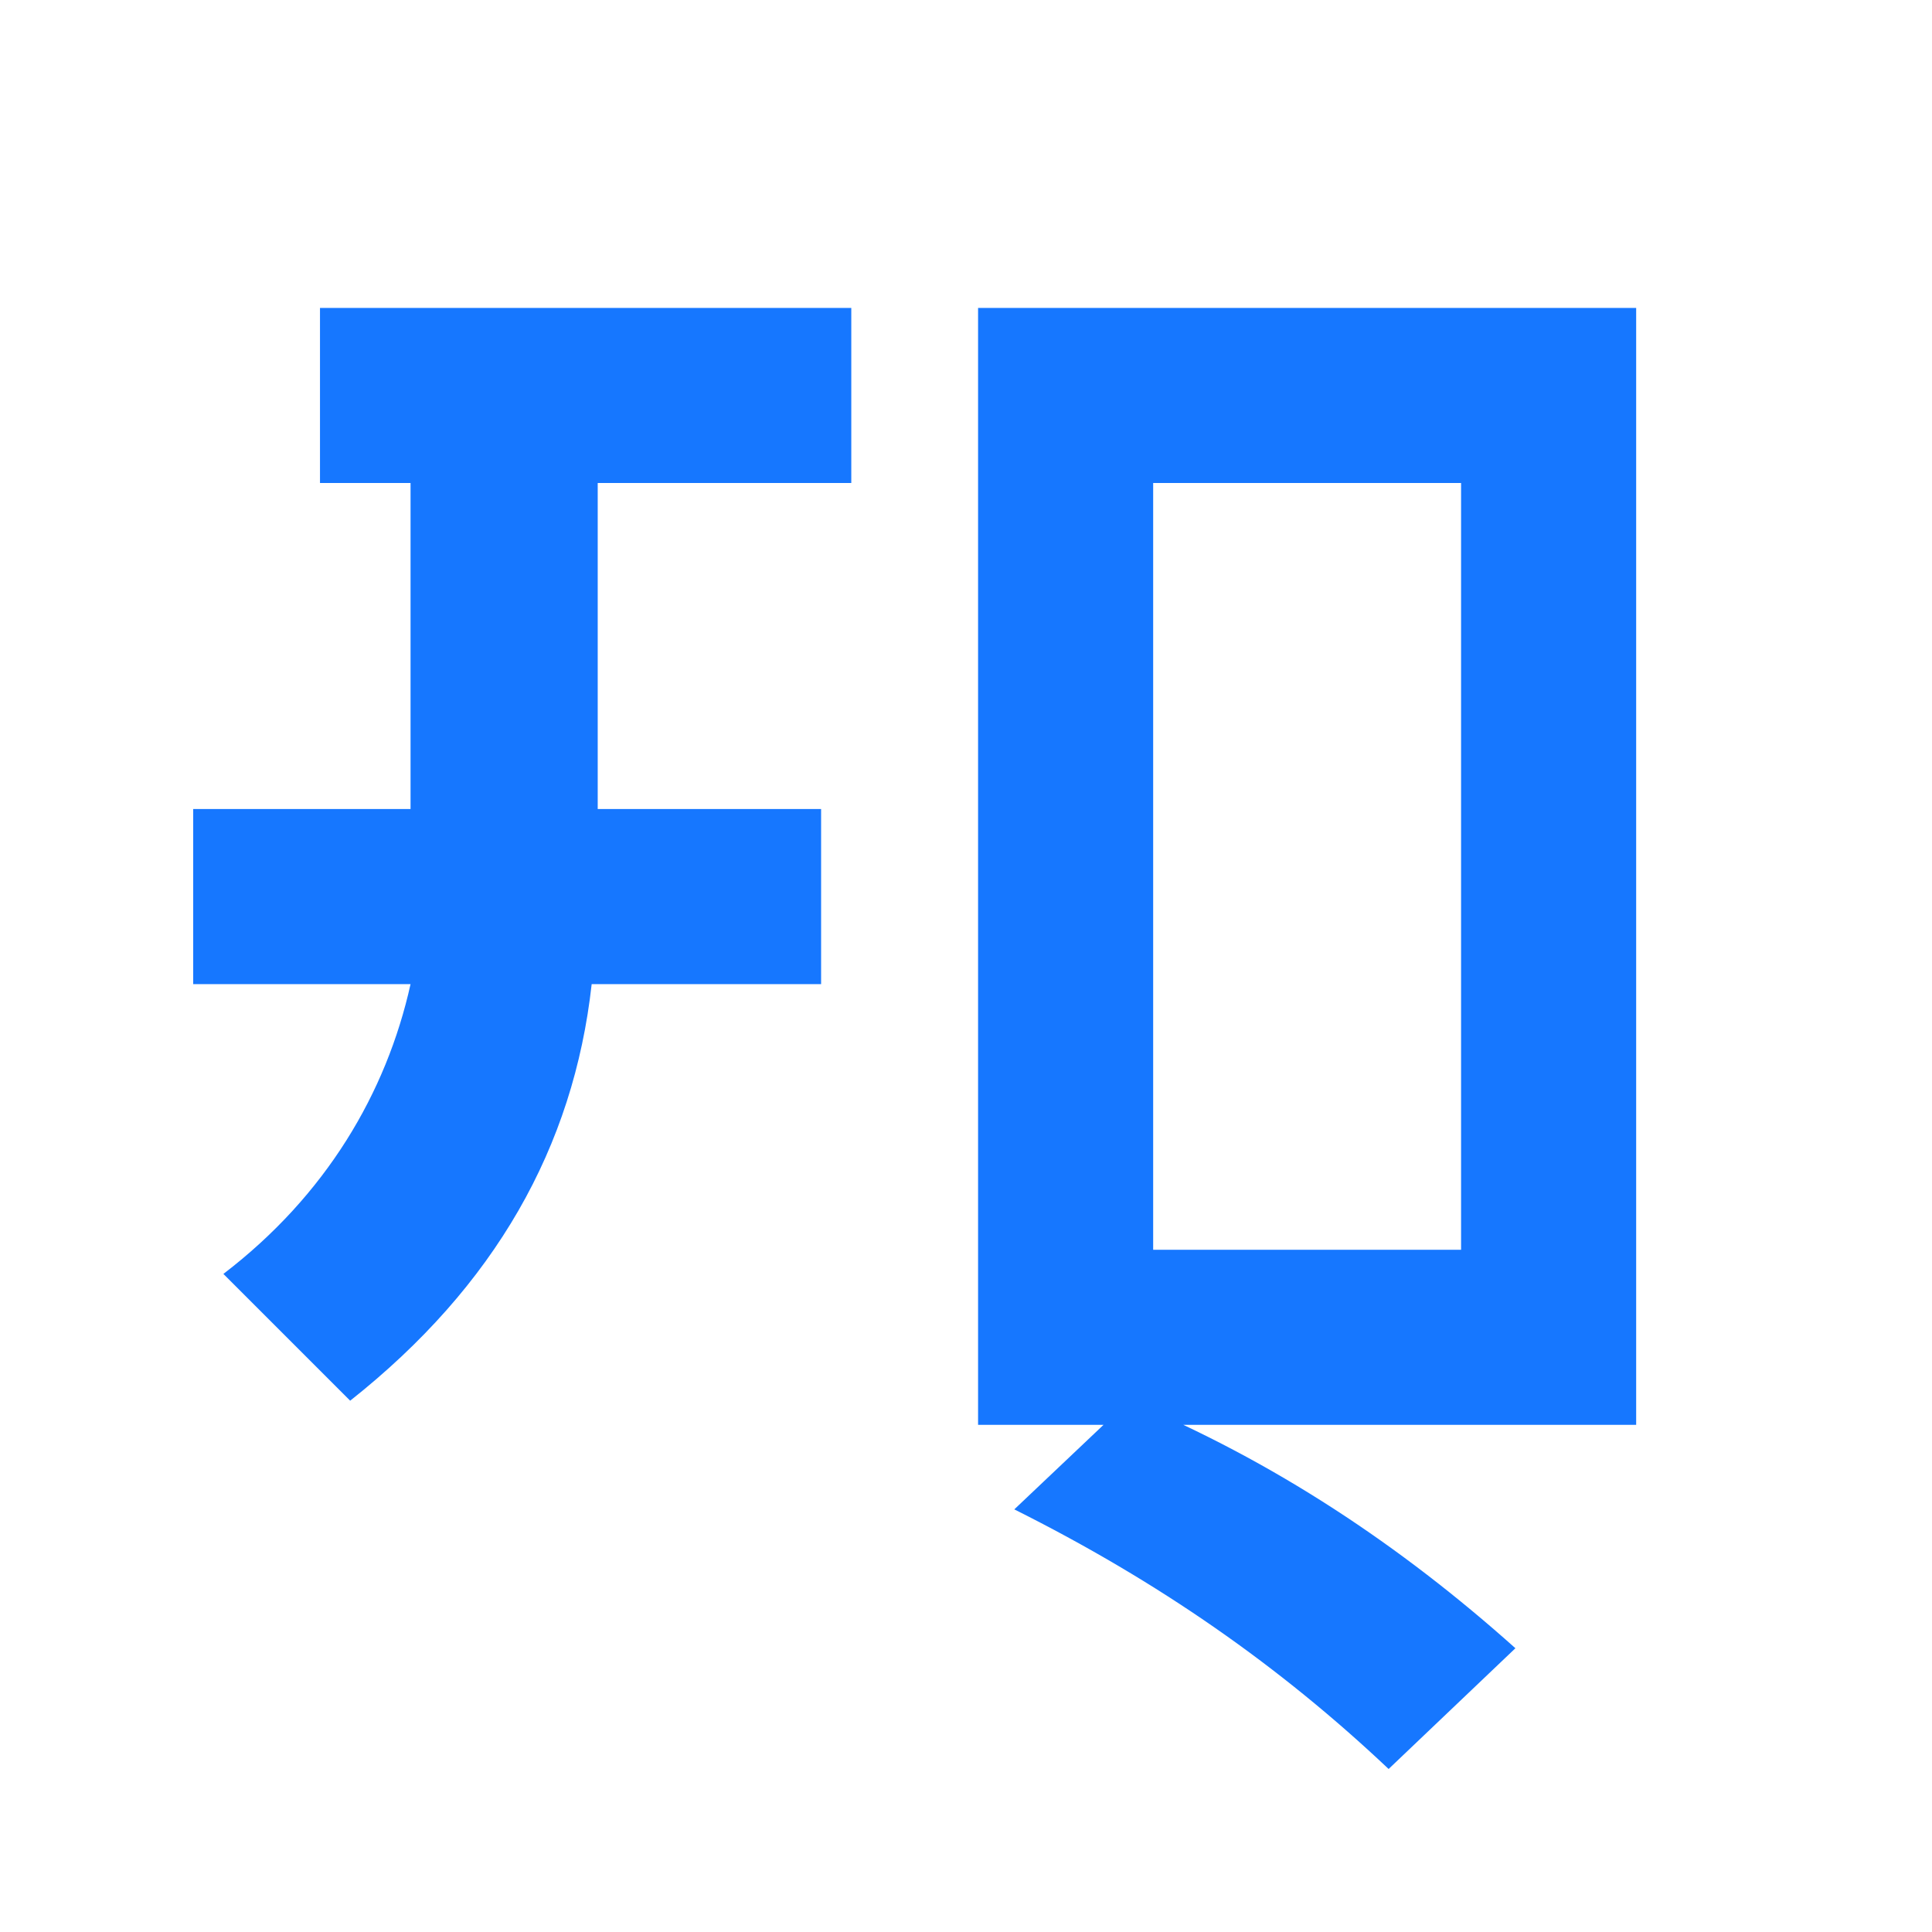
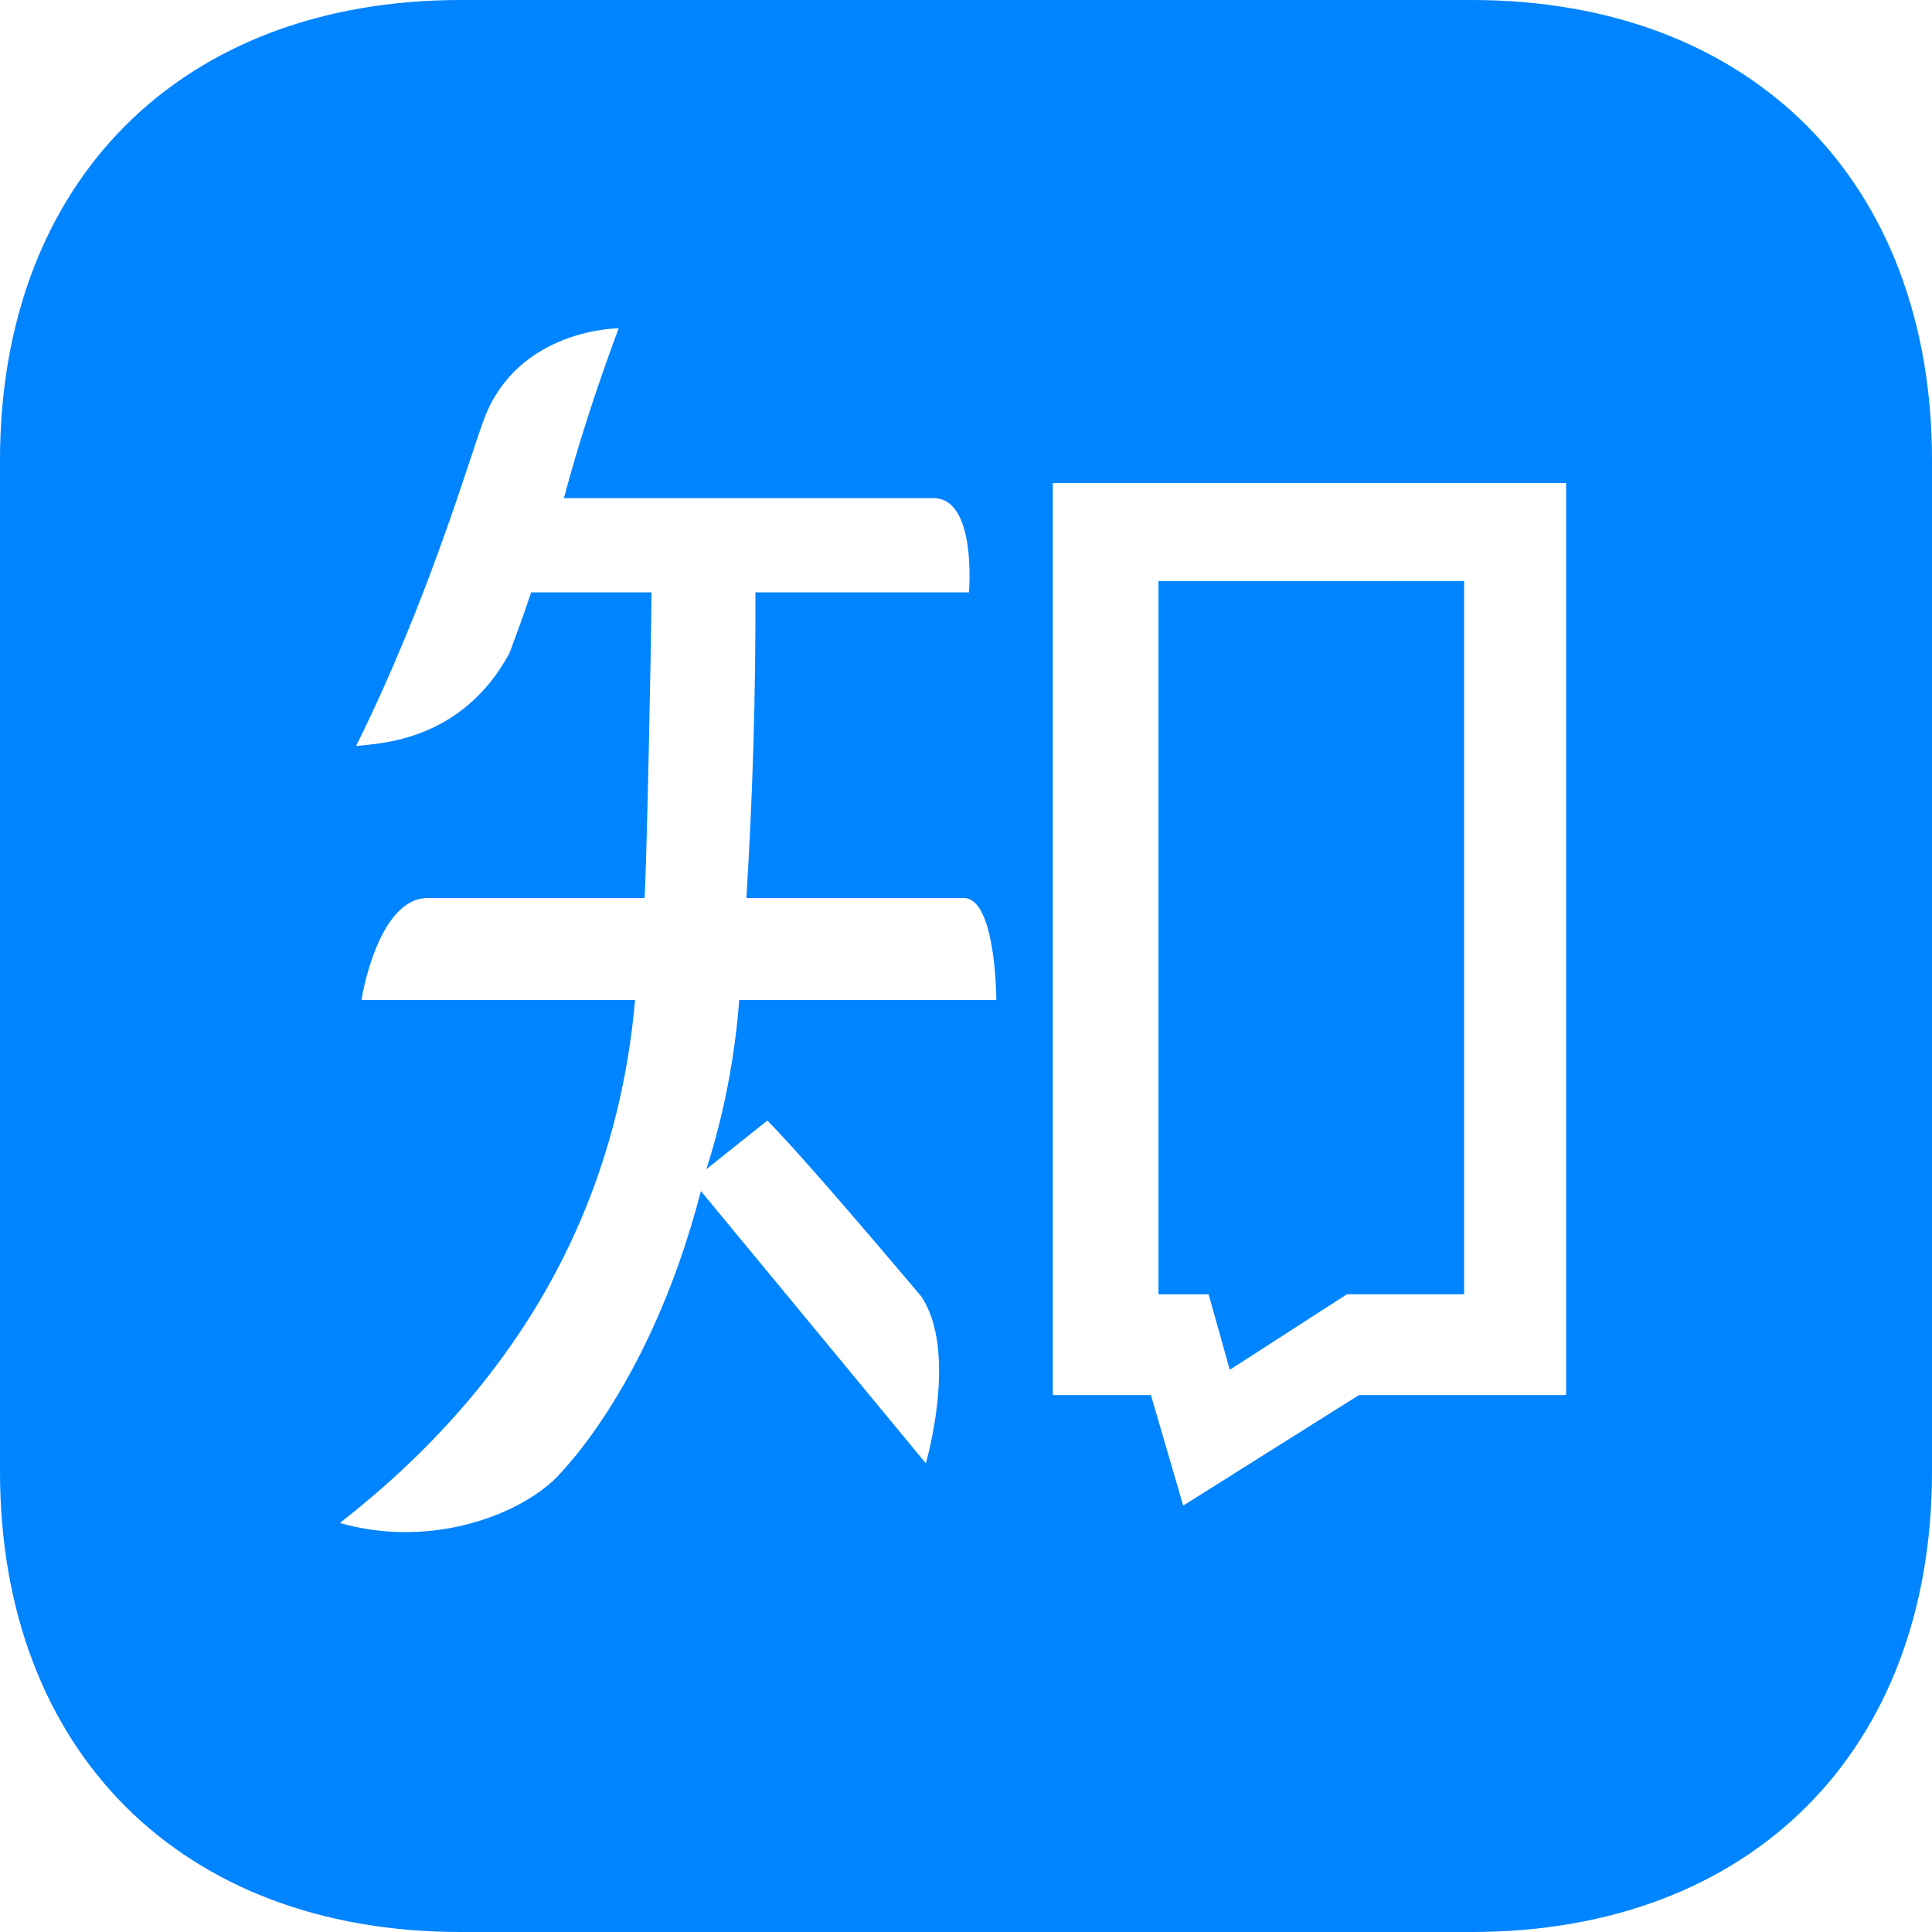
- <svg xmlns="http://www.w3.org/2000/svg" viewBox="0 0 32 32" role="img">
-   <path fill="#1677FF" d="M5.3 5.1h8.8v2.9H9.9v5.4h3.7v2.9H9.8c-.3 2.7-1.6 5-4 6.9l-2.1-2.1c1.7-1.3 2.7-3 3.1-4.8H3.2v-2.9h3.6V8H5.3V5.1Zm10.9 0h10.9v18.5H16.2V5.1Zm2.9 2.9v12.7h5.1V8h-5.1Zm-2.3 17 1.9-1.8c2.4 1 4.5 2.4 6.4 4.1l-2.1 2c-1.8-1.7-3.8-3.1-6.2-4.3Z" />
+ <svg xmlns="http://www.w3.org/2000/svg" role="img" viewBox="0 0 24 24">
+   <path fill="#0084FF" d="M5.721 0C2.251 0 0 2.25 0 5.719V18.28C0 21.751 2.252 24 5.721 24h12.56C21.751 24 24 21.75 24 18.281V5.72C24 2.249 21.75 0 18.281 0zm1.964 4.078c-.271.73-.5 1.434-.68 2.11h4.587c.545-.006.445 1.168.445 1.171H9.384a58.104 58.104 0 01-.112 3.797h2.712c.388.023.393 1.251.393 1.266H9.183a9.223 9.223 0 01-.408 2.102l.757-.604c.452.456 1.512 1.712 1.906 2.177.473.681.063 2.081.063 2.081l-2.794-3.382c-.653 2.518-1.845 3.607-1.845 3.607-.523.468-1.58.82-2.64.516 2.218-1.73 3.44-3.917 3.667-6.497H4.491c0-.015.197-1.243.806-1.266h2.71c.024-.32.086-3.254.086-3.797H6.598c-.136.406-.158.447-.268.753-.594 1.095-1.603 1.122-1.907 1.155.906-1.821 1.416-3.6 1.591-4.064.425-1.124 1.671-1.125 1.671-1.125zM13.078 6h6.377v11.33h-2.573l-2.184 1.373-.401-1.373h-1.219zm1.313 1.219v8.86h.623l.263.937 1.455-.938h1.456v-8.86z" />
</svg>
